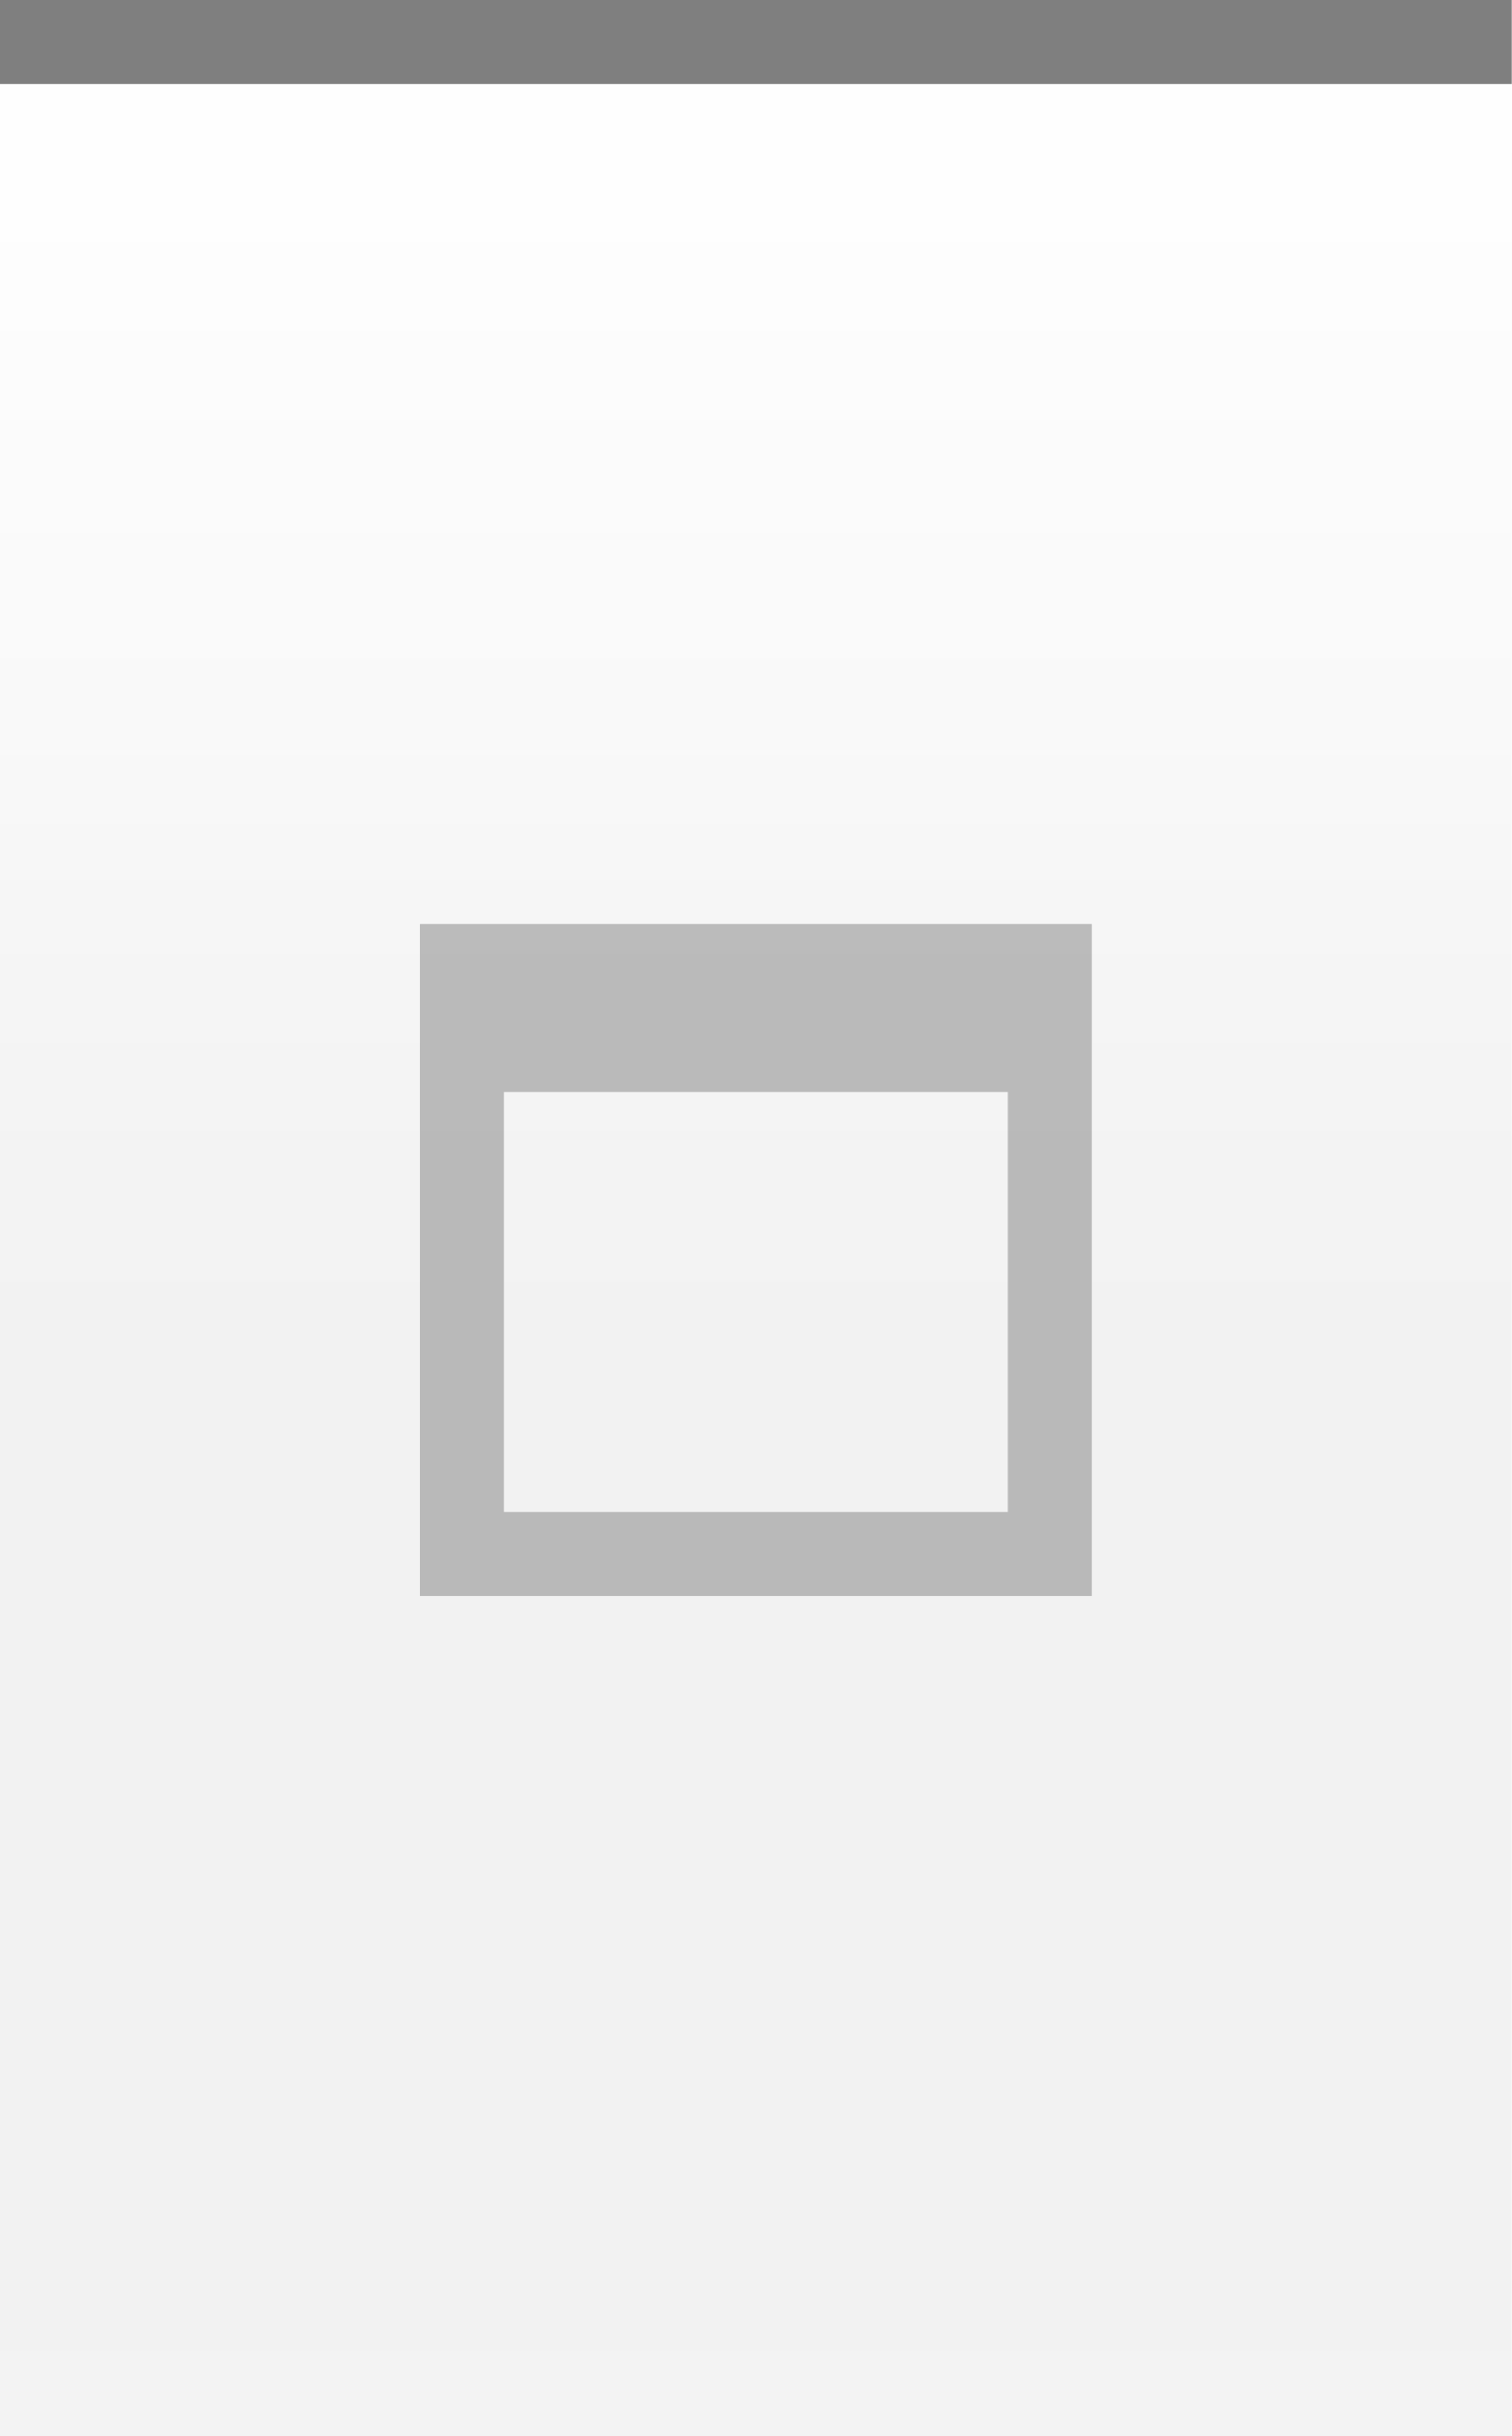
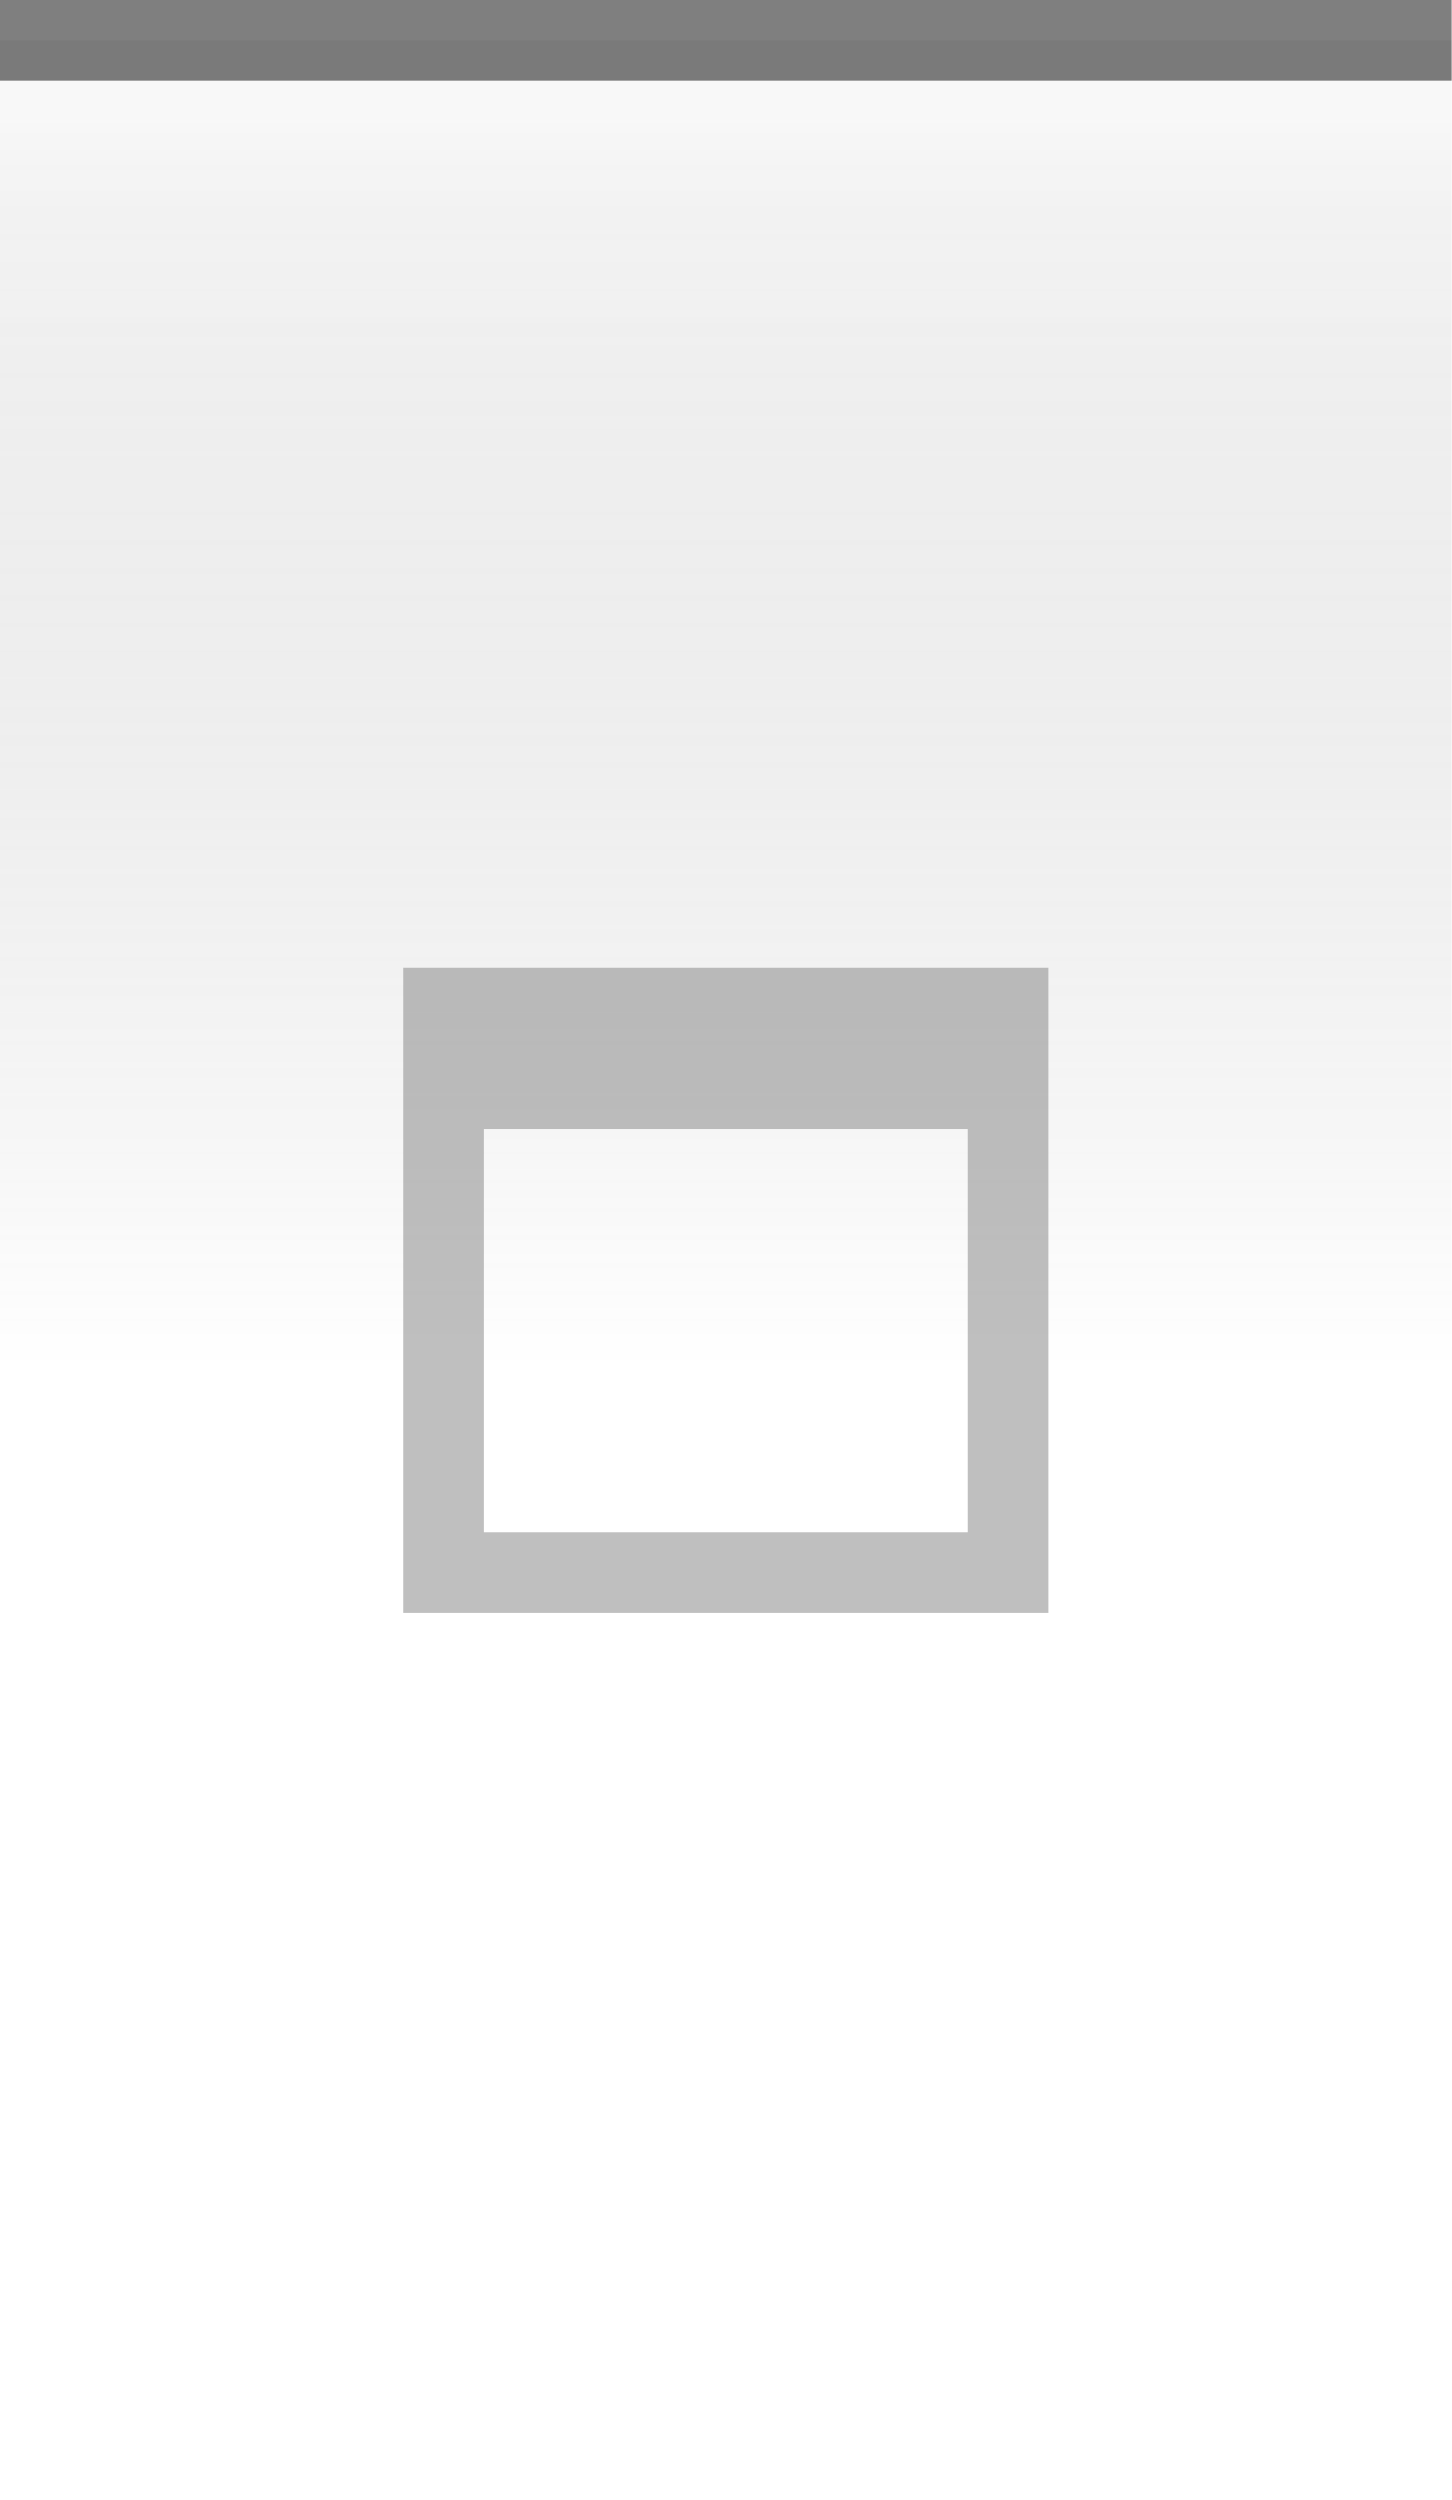
- <svg xmlns="http://www.w3.org/2000/svg" xmlns:xlink="http://www.w3.org/1999/xlink" width="18" height="29" id="svg2" version="1.0">
+ <svg xmlns="http://www.w3.org/2000/svg" xmlns:xlink="http://www.w3.org/1999/xlink" width="18" height="31" id="svg2" version="1.0">
  <defs id="defs4">
-     <linearGradient id="linearGradient1886">
-       <stop style="stop-color:white;stop-opacity:1;" offset="0" id="stop1888" />
-       <stop style="stop-color:white;stop-opacity:0.05;" offset="1" id="stop1890" />
-     </linearGradient>
    <linearGradient id="linearGradient5873">
      <stop id="stop5875" offset="0" style="stop-color:white;stop-opacity:1;" />
-       <stop id="stop5877" offset="0.5" style="stop-color:white;stop-opacity:0.90;" />
-       <stop id="stop5879" offset="1" style="stop-color:white;stop-opacity:0;" />
+       <stop id="stop5879" offset="1" style="stop-color:white;stop-opacity:0.15;" />
    </linearGradient>
    <linearGradient id="linearGradient5847">
-       <stop id="stop5849" offset="0" style="stop-color:white;stop-opacity:0.05;" />
-       <stop id="stop2776" offset="1" style="stop-color:black;stop-opacity:0.05;" />
+       <stop id="stop5849" offset="0" style="stop-color:black;stop-opacity:0.05;" />
+       <stop id="stop2776" offset="1" style="stop-color:white;stop-opacity:0.30;" />
    </linearGradient>
-     <linearGradient xlink:href="#linearGradient5847" id="linearGradient6945" gradientUnits="userSpaceOnUse" x1="0" y1="0.5" x2="0" y2="14" gradientTransform="matrix(1,0,0,1,0,0)" />
+     <linearGradient xlink:href="#linearGradient5847" id="linearGradient6945" gradientUnits="userSpaceOnUse" x1="0" y1="0.5" x2="0" y2="17" gradientTransform="matrix(1,0,0,1,0,0)" />
    <linearGradient xlink:href="#linearGradient5873" id="linearGradient6962" x1="0" y1="1" x2="0" y2="8" gradientUnits="userSpaceOnUse" gradientTransform="matrix(1,0,0,0.2,0,1)" />
-     <linearGradient xlink:href="#linearGradient1886" id="linearGradient1892" x1="0" y1="1" x2="0" y2="16" gradientUnits="userSpaceOnUse" gradientTransform="matrix(0.75,0,0,1,0.75,0)" />
  </defs>
  <g id="layer2" style="display:inline">
-     <path style="fill:url(#linearGradient6945);fill-opacity:1;fill-rule:evenodd;stroke:none;stroke-width:1;stroke-linecap:square;stroke-linejoin:miter;stroke-miterlimit:4;stroke-dasharray:none;stroke-opacity:1" d="M 0,0.5 L 18,0.5 C 18,0.5 18,28 18,28 L 0,28 L 0,0.5 z " id="path6057" />
+     <path style="fill:url(#linearGradient6945);fill-opacity:0.75;fill-rule:evenodd;stroke:none;stroke-width:1;stroke-linecap:square;stroke-linejoin:miter;stroke-miterlimit:4;stroke-dasharray:none;stroke-opacity:1" d="M 0,0.5 L 18,0.5 C 18,0.5 18,30 18,30 L 0,30 L 0,0.5 z " id="path6057" />
  </g>
  <g id="layer3">
    <path style="fill:url(#linearGradient6962);fill-opacity:0.40;fill-rule:evenodd;stroke:none;stroke-width:1px;stroke-linecap:square;stroke-linejoin:miter;stroke-opacity:1" d="M 0,1 L 18,1 C 18,1 18,4 18,4 L 0,4 L 0,3 z " id="path6061" />
-     <rect style="opacity:0.5;fill:url(#linearGradient1892);fill-opacity:0.75;stroke:none;stroke-width:0;stroke-linecap:round;stroke-linejoin:round;stroke-miterlimit:4;stroke-dasharray:none;stroke-opacity:1" id="rect1884" width="18" height="16" x="0" y="1" />
  </g>
  <g id="layer1" style="display:inline">
-     <path style="fill:none;fill-opacity:0.50;fill-rule:evenodd;stroke:black;stroke-width:1px;stroke-linecap:square;stroke-linejoin:miter;stroke-opacity:0.50" d="M 0.5,0.5 L 17.5,0.5" id="path6059" />
+     <path style="fill:none;fill-opacity:0.20;fill-rule:evenodd;stroke:black;stroke-width:1px;stroke-linecap:square;stroke-linejoin:miter;stroke-opacity:0.50" d="M 0.5,0.5 L 17.5,0.5" id="path6059" />
  </g>
  <g id="g20">
-     <g style="display:inline" id="g1626" transform="translate(3,9)">
-       <path style="opacity:0.50;fill:#7f7f7f;fill-opacity:1;stroke:#7f7f7f;stroke-width:0;stroke-linecap:butt;stroke-miterlimit:4;stroke-dasharray:none;stroke-opacity:1;display:inline" d="M 2,2 L 2,10 L 10,10 L 10,2 L 2,2 z M 3,4 L 9,4 L 9,9 L 3,9 L 3,4 z " id="rect2275" />
+     <g style="display:inline" id="g1626" transform="translate(3,10)">
+       <path style="opacity:0.50;fill:#7f7f7f;fill-opacity:1;stroke:#7f7f7f;stroke-width:0;stroke-linecap:butt;stroke-miterlimit:4;stroke-dasharray:none;stroke-opacity:1;display:inline" d="M 2,2 L 2,10 L 10,10 L 10,2 L 2,2 z M 3,4 L 9,4 L 9,9 L 3,9 L 3,4 z " id="rect2285" />
    </g>
  </g>
  <g id="layer5">
-     <path style="fill:none;fill-opacity:0.50;fill-rule:evenodd;stroke:black;stroke-width:1px;stroke-linecap:square;stroke-linejoin:miter;stroke-opacity:0.05" d="M 0.5,28.5 L 17.5,28.5" id="path6989" />
+     <path style="fill:none;fill-opacity:0;fill-rule:evenodd;stroke:black;stroke-width:1px;stroke-linecap:square;stroke-linejoin:miter;stroke-opacity:0" d="M 0.5,30.5 L 17.5,30.5" id="path6989" />
  </g>
</svg>
